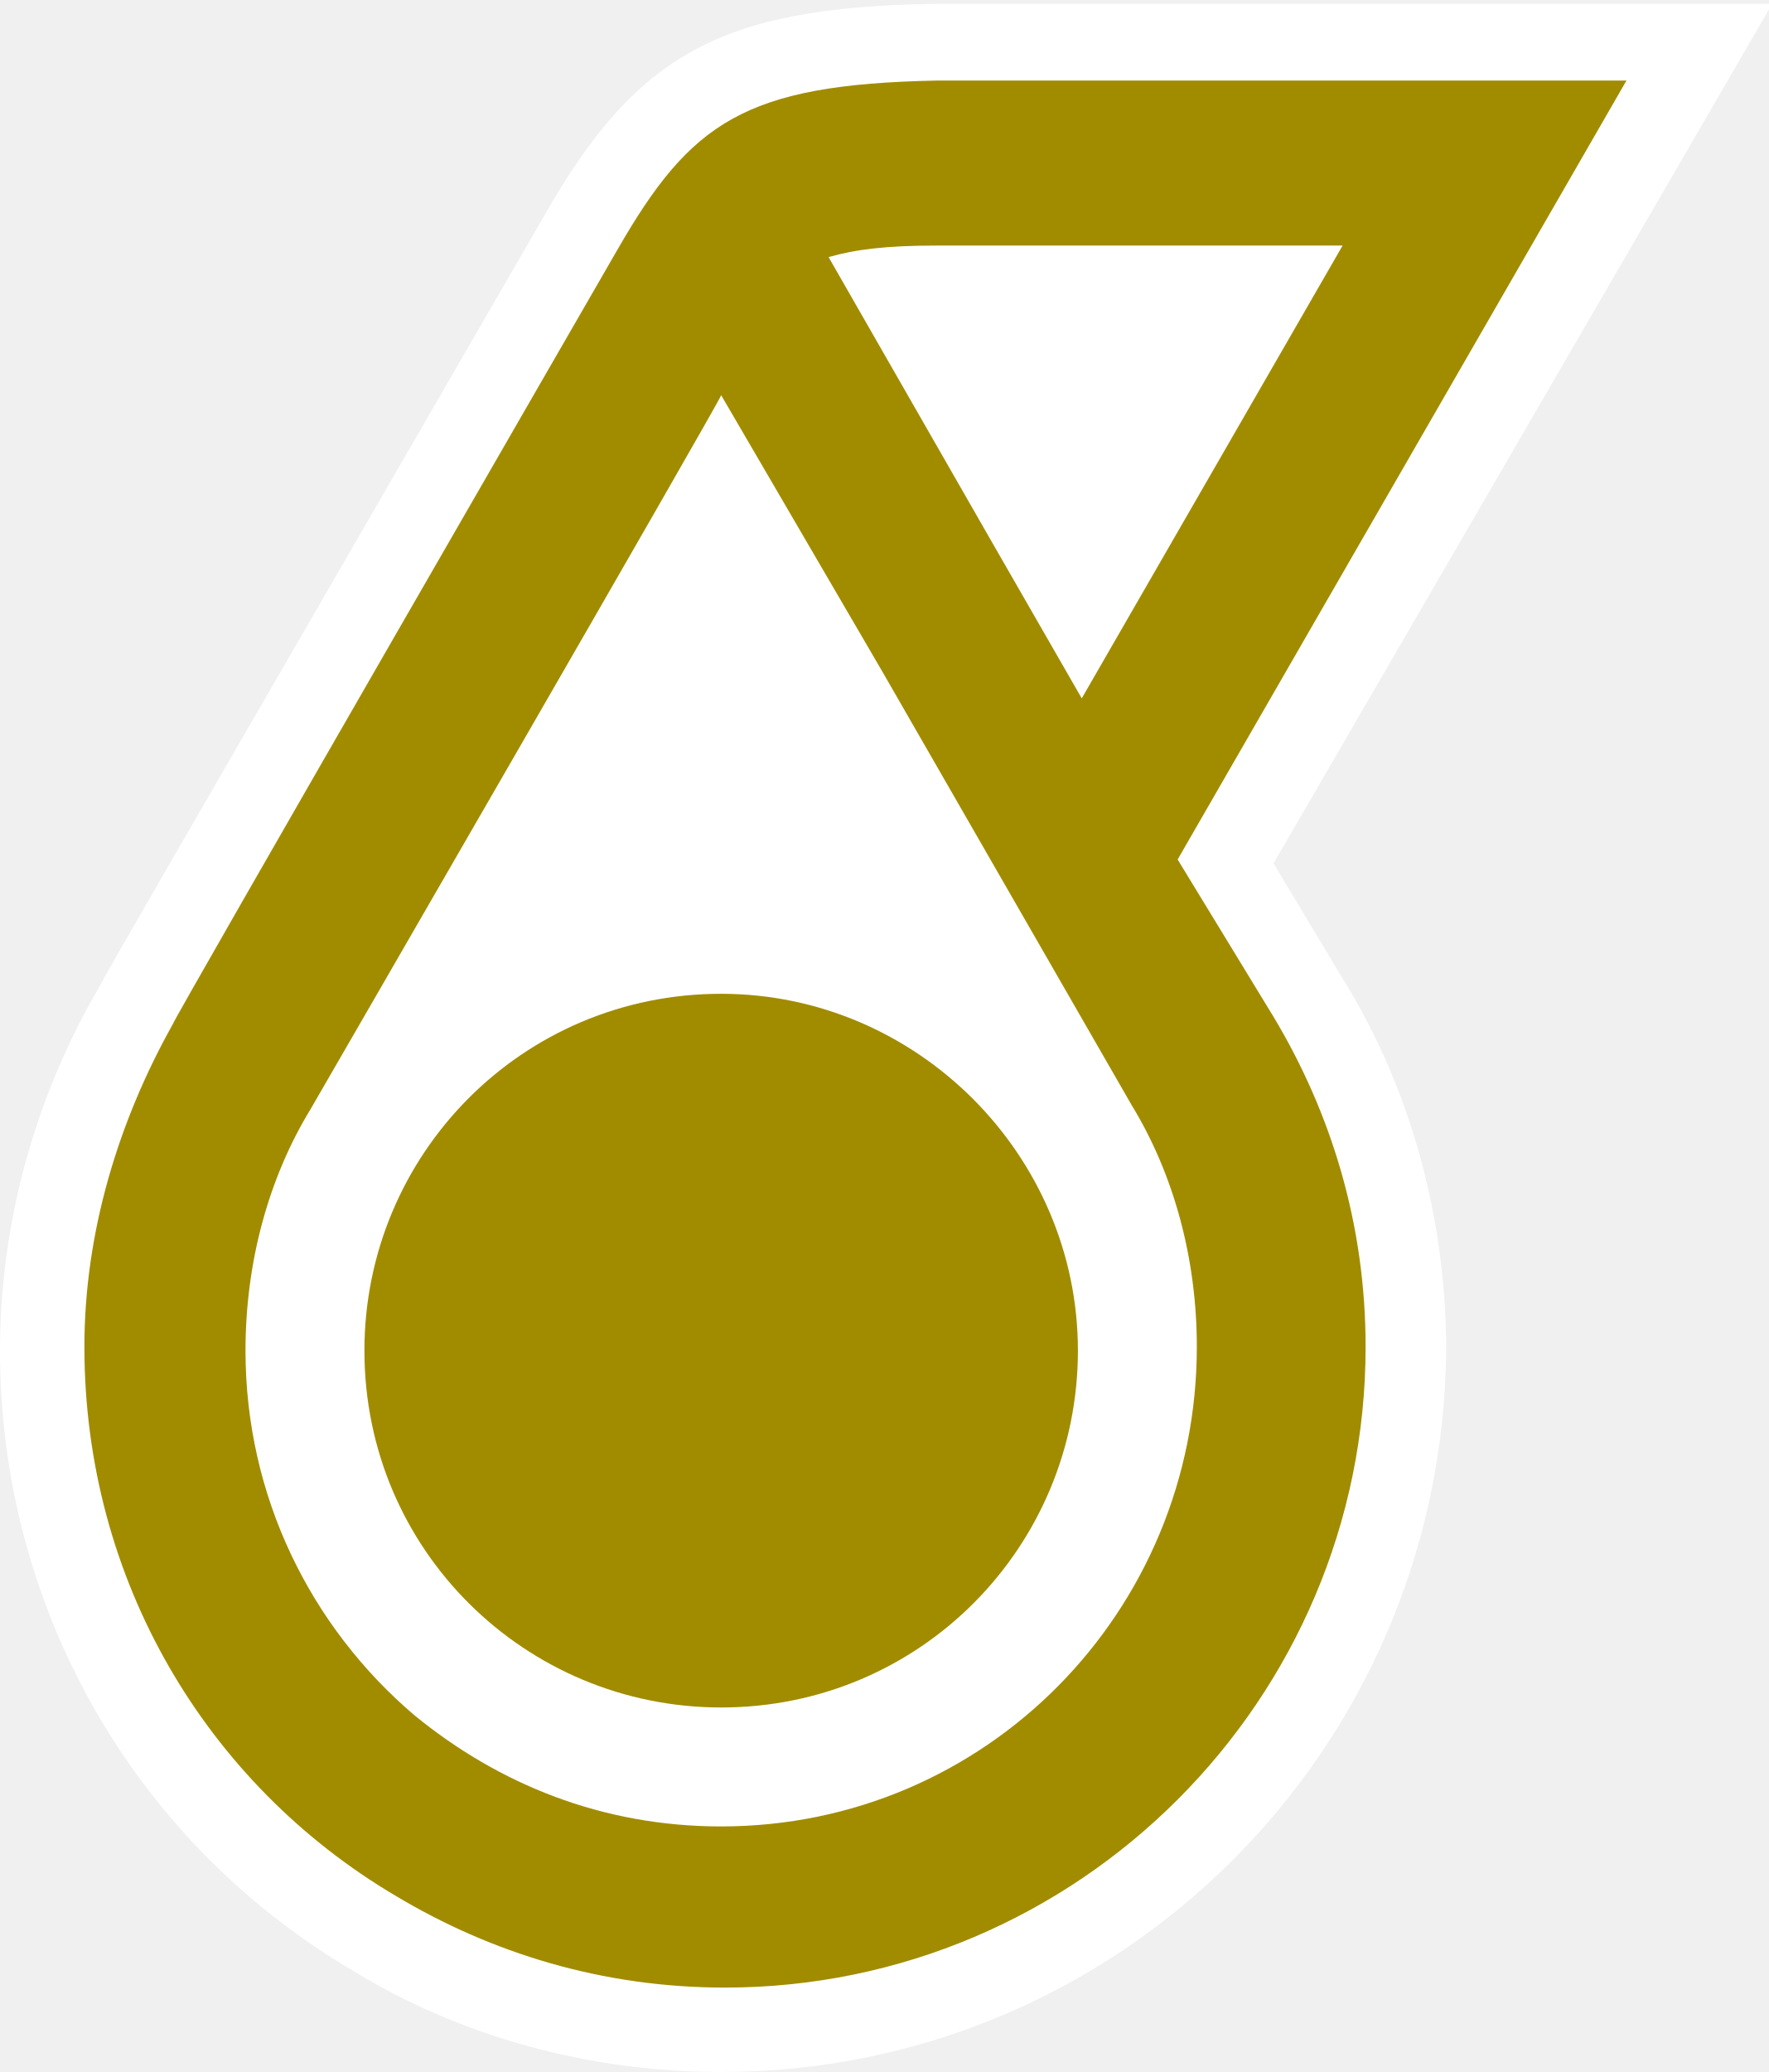
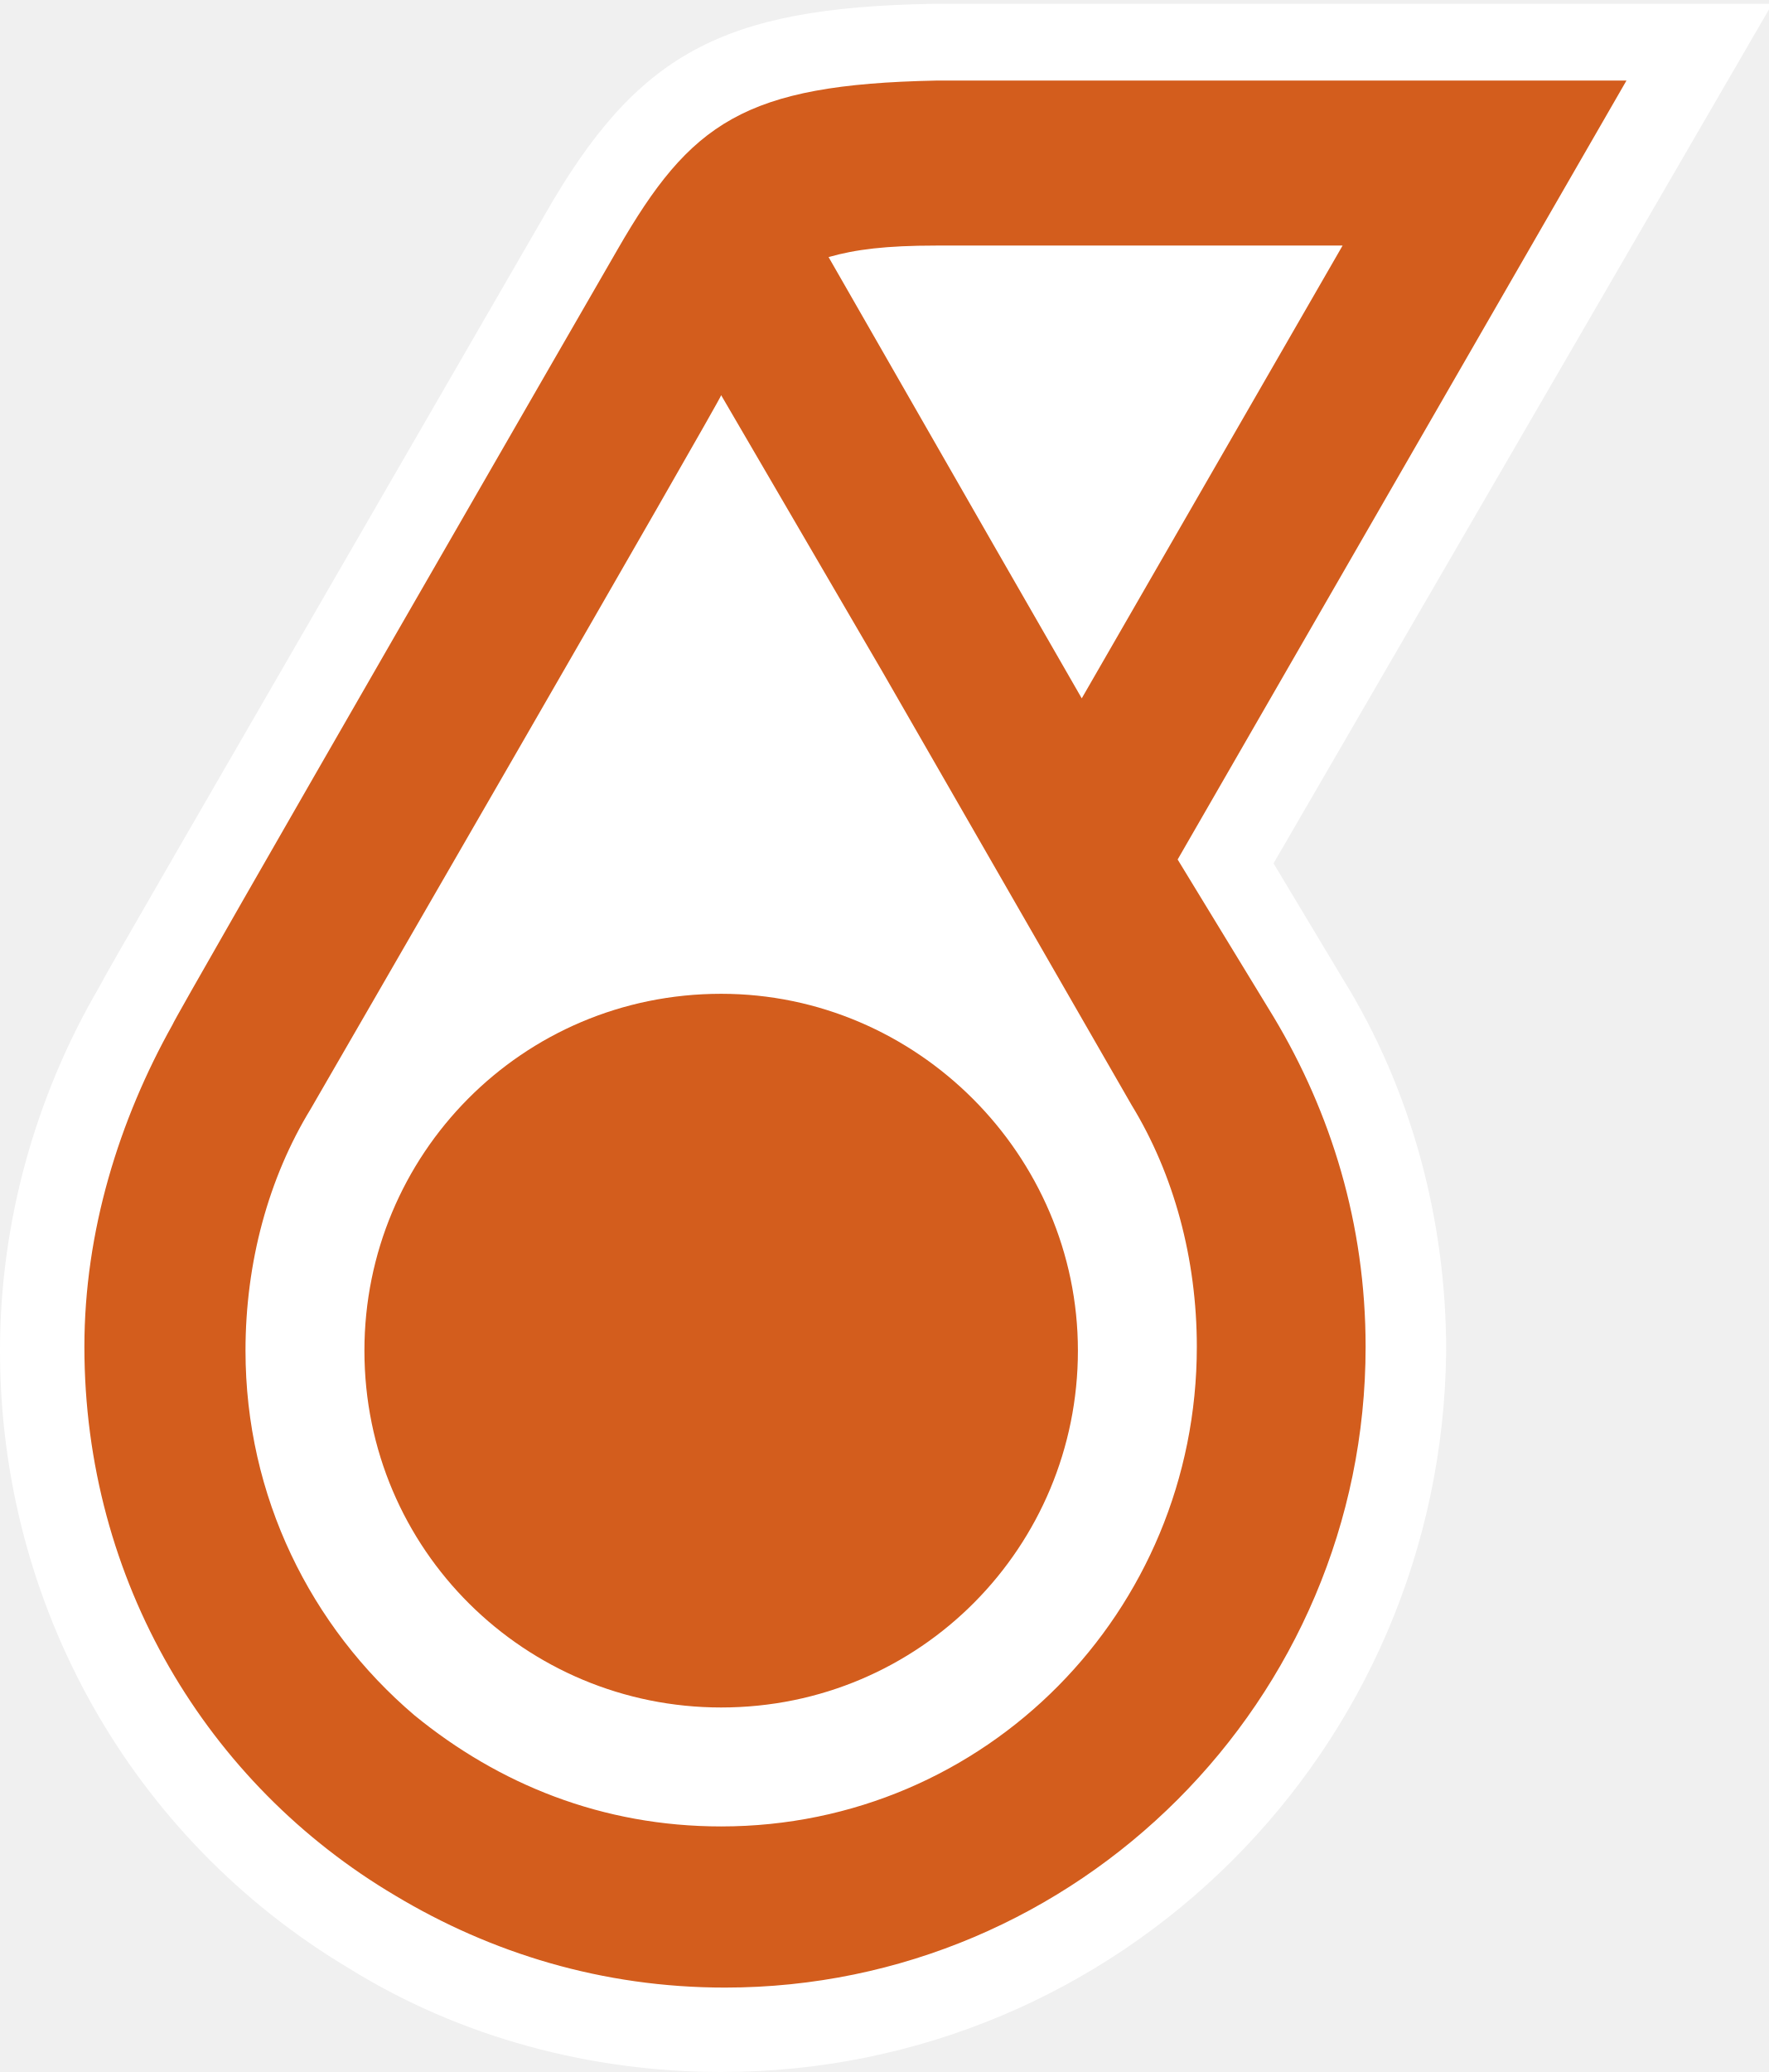
<svg xmlns="http://www.w3.org/2000/svg" version="1.1" id="Layer_1" x="0px" y="0px" viewBox="0 0 46.1 54" style="enable-background:new 0 0 46.1 54;" xml:space="preserve">
  <style type="text/css">
	.st0{fill:#FFFFFF;}
- 	.st1{fill:#a18c00;}
+ 	.st1{fill:#d35d1dff;}
</style>
  <g>
    <g>
      <path class="st0" d="M18.8,54c-3.4,0-6.8-0.9-9.7-2.7C3.4,47.9,0,41.8,0,35.2c0-3.3,0.9-6.6,2.6-9.5l0,0    c0.2-0.4,1.6-2.8,11.6-20.1c2.4-4.2,4.6-5.4,10.1-5.5h0.1h21.8l-13,22.4l1.8,3c1.8,2.9,2.7,6.3,2.7,9.7C37.6,45.6,29.2,54,18.8,54    z" />
      <path class="st0" d="M30.7,22.4L42.4,2.1H24.4c-5,0.1-6.4,1.1-8.3,4.4c0,0-11.6,20.1-11.6,20.2c-1.4,2.5-2.3,5.4-2.3,8.4    c0,6.1,3.2,11.4,8.1,14.3c2.5,1.5,5.4,2.4,8.6,2.4c9.2,0,16.7-7.5,16.7-16.7c0-3.2-0.9-6.1-2.4-8.6L30.7,22.4z" />
      <g>
        <path class="st1" d="M28.1,35.2c0,5.1-4.1,9.3-9.3,9.3c-5.1,0-9.3-4.1-9.3-9.3c0-5.1,4.1-9.3,9.3-9.3     C23.9,25.9,28.1,30.1,28.1,35.2" />
        <path class="st1" d="M30.7,22.4L42.4,2.1H24.4c-5,0.1-6.4,1.1-8.3,4.4c0,0-11.6,20.1-11.6,20.2c-1.4,2.5-2.3,5.4-2.3,8.4     c0,6.1,3.2,11.4,8.1,14.3c2.5,1.5,5.4,2.4,8.6,2.4c9.2,0,16.7-7.5,16.7-16.7c0-3.2-0.9-6.1-2.4-8.6L30.7,22.4z M24.4,6.4H35     l-6.8,11.8l-2.3-4l-4.3-7.5C22.3,6.5,23.1,6.4,24.4,6.4 M18.8,47.6c-3.1,0-5.8-1.1-8-2.9c-2.7-2.3-4.4-5.7-4.4-9.5     c0-2.3,0.6-4.5,1.7-6.3c0,0,10.7-18.5,10.7-18.6l4.2,7.2l0,0l0,0l6.5,11.3c0,0,0,0,0,0c1.1,1.8,1.7,4,1.7,6.3     C31.2,42,25.7,47.6,18.8,47.6" />
      </g>
    </g>
  </g>
</svg>
